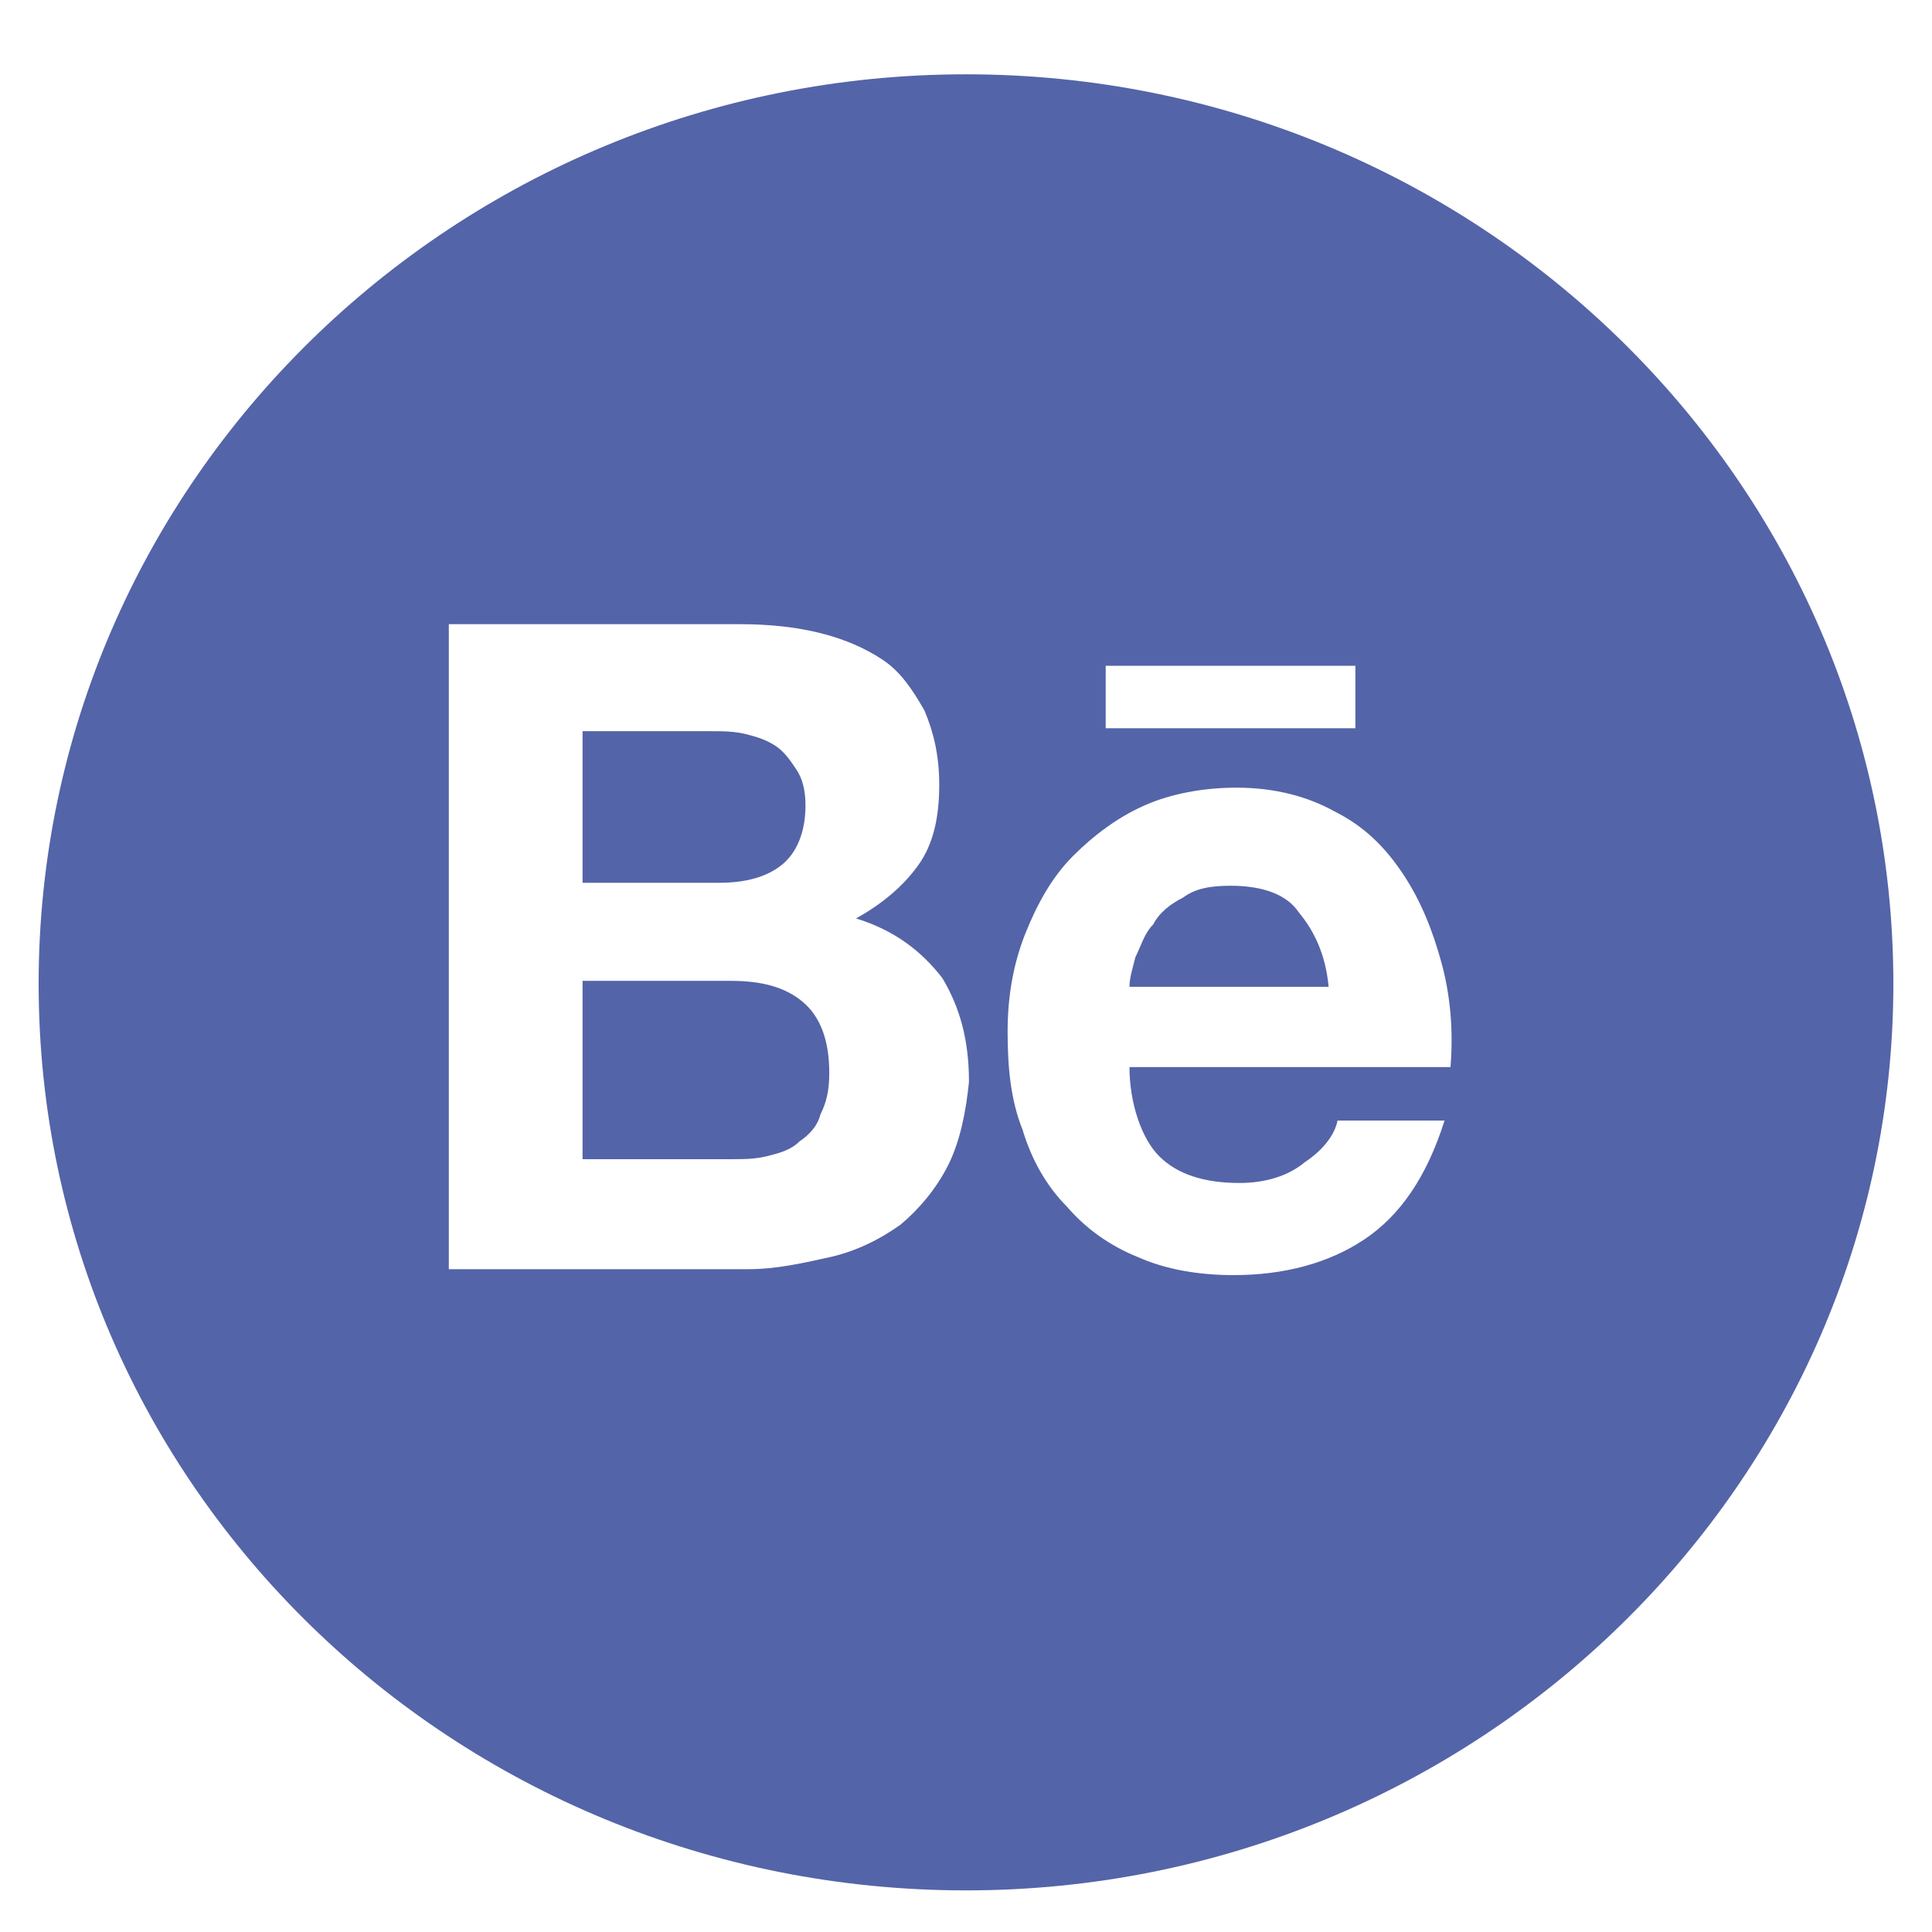
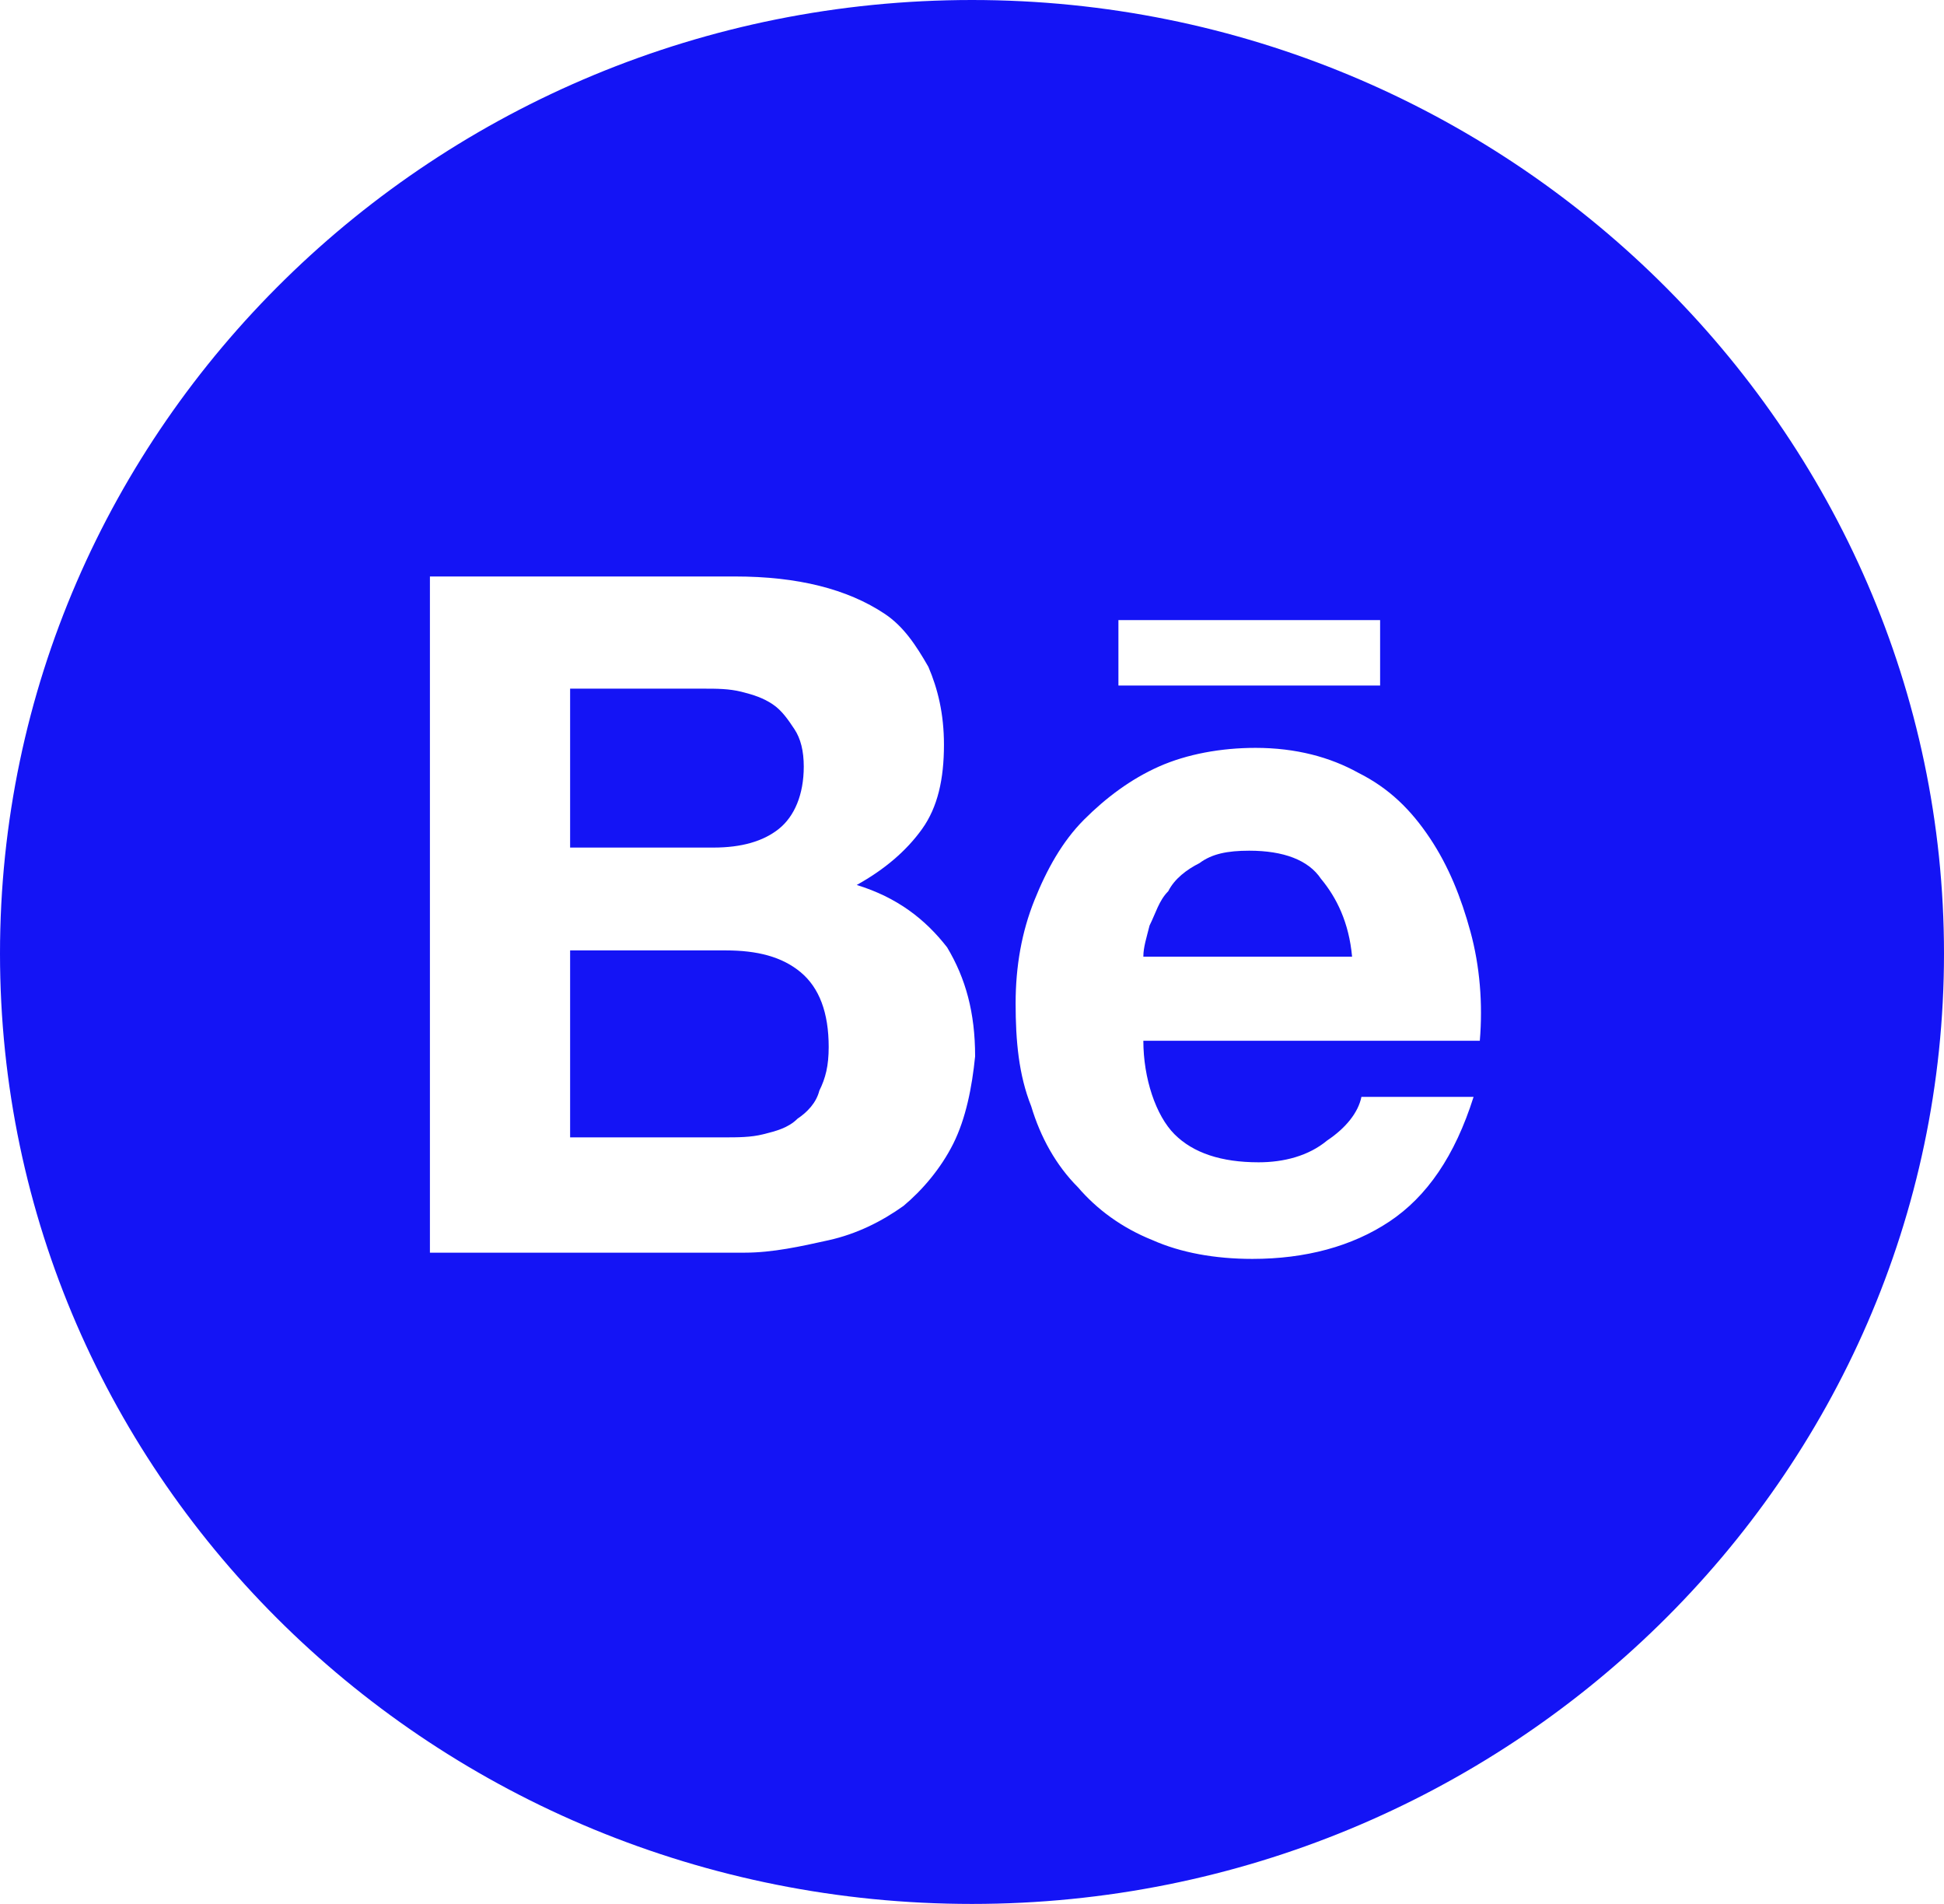
- <svg xmlns="http://www.w3.org/2000/svg" version="1.1" id="Layer_1" x="0px" y="0px" viewBox="0 0 65 65" style="enable-background:new 0 0 65 65;" xml:space="preserve">
-   <style type="text/css">
- 	.st0{fill:#5464A8;}
- </style>
-   <g>
-     <path class="st0" d="M24.6,33h-5v6h4.9c0.5,0,0.9,0,1.3-0.1c0.4-0.1,0.8-0.2,1.1-0.5c0.3-0.2,0.6-0.5,0.7-0.9   c0.2-0.4,0.3-0.8,0.3-1.4c0-1.1-0.3-1.9-0.9-2.4C26.4,33.2,25.6,33,24.6,33z" />
-     <path class="st0" d="M41.4,29.8c-0.7,0-1.2,0.1-1.6,0.4c-0.4,0.2-0.8,0.5-1,0.9c-0.3,0.3-0.4,0.7-0.6,1.1c-0.1,0.4-0.2,0.7-0.2,1   h6.7c-0.1-1.1-0.5-1.9-1-2.5C43.3,30.1,42.5,29.8,41.4,29.8z" />
-     <path class="st0" d="M26.3,29.1c0.5-0.4,0.8-1.1,0.8-2c0-0.5-0.1-0.9-0.3-1.2c-0.2-0.3-0.4-0.6-0.7-0.8c-0.3-0.2-0.6-0.3-1-0.4   c-0.4-0.1-0.8-0.1-1.2-0.1h-4.3v5.1h4.6C25.1,29.7,25.8,29.5,26.3,29.1z" />
-     <path class="st0" d="M32.5,2.5C15.3,2.5,1.3,16.2,1.3,33.1c0,16.9,14,30.5,31.2,30.5c17.2,0,31.2-13.7,31.2-30.5   C63.7,16.2,49.7,2.5,32.5,2.5z M31.9,39.2c-0.4,0.8-1,1.5-1.6,2c-0.7,0.5-1.5,0.9-2.4,1.1c-0.9,0.2-1.8,0.4-2.7,0.4H15.1V21h9.8   c1,0,1.9,0.1,2.7,0.3c0.8,0.2,1.5,0.5,2.1,0.9c0.6,0.4,1,1,1.4,1.7c0.3,0.7,0.5,1.5,0.5,2.5c0,1.1-0.2,2-0.7,2.7   c-0.5,0.7-1.2,1.3-2.1,1.8c1.3,0.4,2.2,1.1,2.9,2c0.6,1,0.9,2.1,0.9,3.5C32.5,37.4,32.3,38.4,31.9,39.2z M37.2,22.4h8.4v2.1h-8.4   C37.2,24.6,37.2,22.4,37.2,22.4z M39,38.9c0.6,0.6,1.5,0.9,2.7,0.9c0.8,0,1.6-0.2,2.2-0.7c0.6-0.4,1-0.9,1.1-1.4h3.6   c-0.6,1.9-1.5,3.2-2.7,4c-1.2,0.8-2.7,1.2-4.4,1.2c-1.2,0-2.3-0.2-3.2-0.6c-1-0.4-1.8-1-2.4-1.7c-0.7-0.7-1.2-1.6-1.5-2.6   c-0.4-1-0.5-2.1-0.5-3.3c0-1.2,0.2-2.3,0.6-3.3c0.4-1,0.9-1.9,1.6-2.6c0.7-0.7,1.5-1.3,2.4-1.7c0.9-0.4,2-0.6,3.1-0.6   c1.3,0,2.4,0.3,3.3,0.8c1,0.5,1.7,1.2,2.3,2.1c0.6,0.9,1,1.9,1.3,3c0.3,1.1,0.4,2.3,0.3,3.5H38C38,37.1,38.4,38.3,39,38.9z" />
-   </g>
+ <svg xmlns="http://www.w3.org/2000/svg" id="Layer_1" data-name="Layer 1" viewBox="0 0 62.4 61.1">
+   <defs>
+     <style>
+       .cls-1 {
+         fill: #1414f5;
+         stroke-width: 0px;
+       }
+     </style>
+   </defs>
+   <path class="cls-1" d="m23.3,30.5h-5v6h4.9c.5,0,.9,0,1.3-.1s.8-.2,1.1-.5c.3-.2.6-.5.7-.9.2-.4.3-.8.3-1.4,0-1.1-.3-1.9-.9-2.4-.6-.5-1.4-.7-2.4-.7Z" />
+   <path class="cls-1" d="m40.1,27.3c-.7,0-1.2.1-1.6.4-.4.2-.8.5-1,.9-.3.3-.4.7-.6,1.1-.1.4-.2.7-.2,1h6.7c-.1-1.1-.5-1.9-1-2.5-.4-.6-1.2-.9-2.3-.9Z" />
+   <path class="cls-1" d="m25,26.6c.5-.4.8-1.1.8-2,0-.5-.1-.9-.3-1.2-.2-.3-.4-.6-.7-.8-.3-.2-.6-.3-1-.4s-.8-.1-1.2-.1h-4.3v5.1h4.6c.9,0,1.6-.2,2.1-.6Z" />
+   <path class="cls-1" d="m31.2,0C14,0,0,13.7,0,30.6s14,30.5,31.2,30.5,31.2-13.7,31.2-30.5S48.4,0,31.2,0Zm-.6,36.7c-.4.8-1,1.5-1.6,2-.7.5-1.5.9-2.4,1.1-.9.2-1.8.4-2.7.4h-10.1v-21.7h9.8c1,0,1.9.1,2.7.3.8.2,1.5.5,2.1.9s1,1,1.4,1.7c.3.7.5,1.5.5,2.5,0,1.1-.2,2-.7,2.7s-1.2,1.3-2.1,1.8c1.3.4,2.2,1.1,2.9,2,.6,1,.9,2.1.9,3.5-.1,1-.3,2-.7,2.8Zm5.3-16.8h8.4v2.1h-8.4c0,.1,0-2.1,0-2.1Zm1.8,16.5c.6.6,1.5.9,2.7.9.8,0,1.6-.2,2.2-.7.6-.4,1-.9,1.1-1.4h3.6c-.6,1.9-1.5,3.2-2.7,4s-2.7,1.2-4.4,1.2c-1.2,0-2.3-.2-3.2-.6-1-.4-1.8-1-2.4-1.7-.7-.7-1.2-1.6-1.5-2.6-.4-1-.5-2.1-.5-3.3s.2-2.3.6-3.3c.4-1,.9-1.9,1.6-2.6.7-.7,1.5-1.3,2.4-1.7.9-.4,2-.6,3.1-.6,1.3,0,2.4.3,3.3.8,1,.5,1.7,1.2,2.3,2.1s1,1.9,1.3,3,.4,2.3.3,3.5h-10.8c0,1.2.4,2.4,1,3Z" />
</svg>
